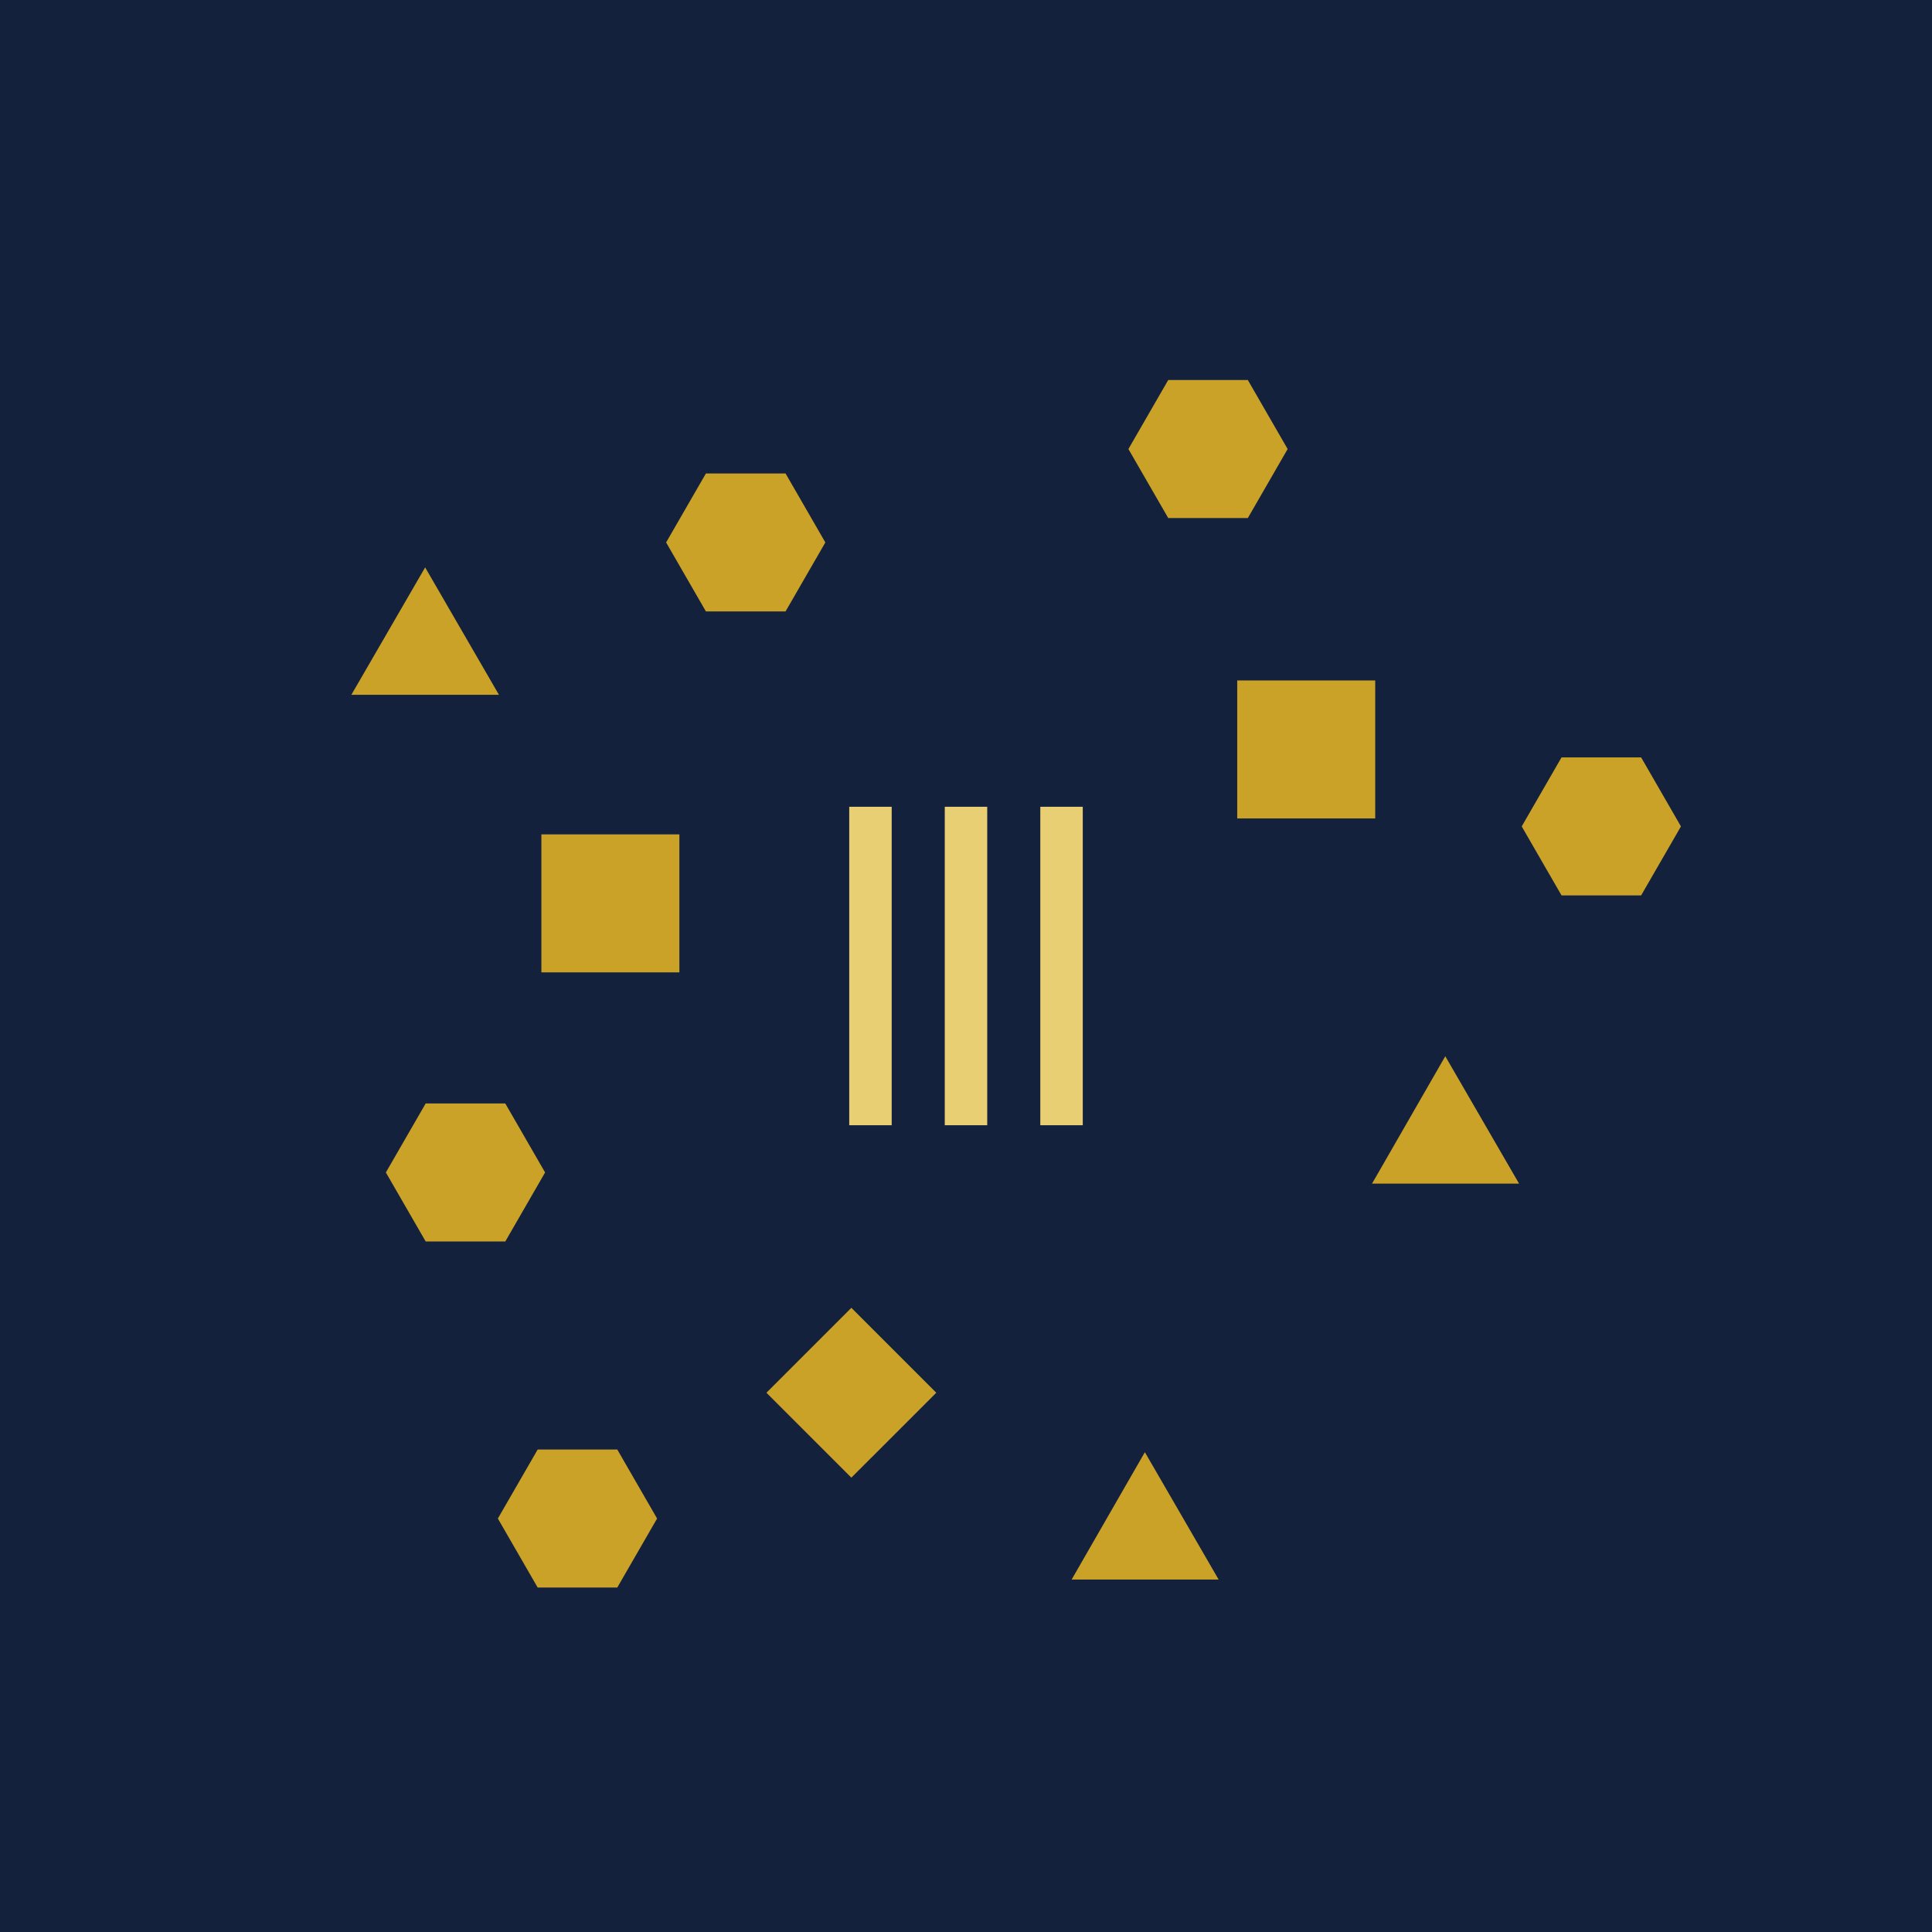
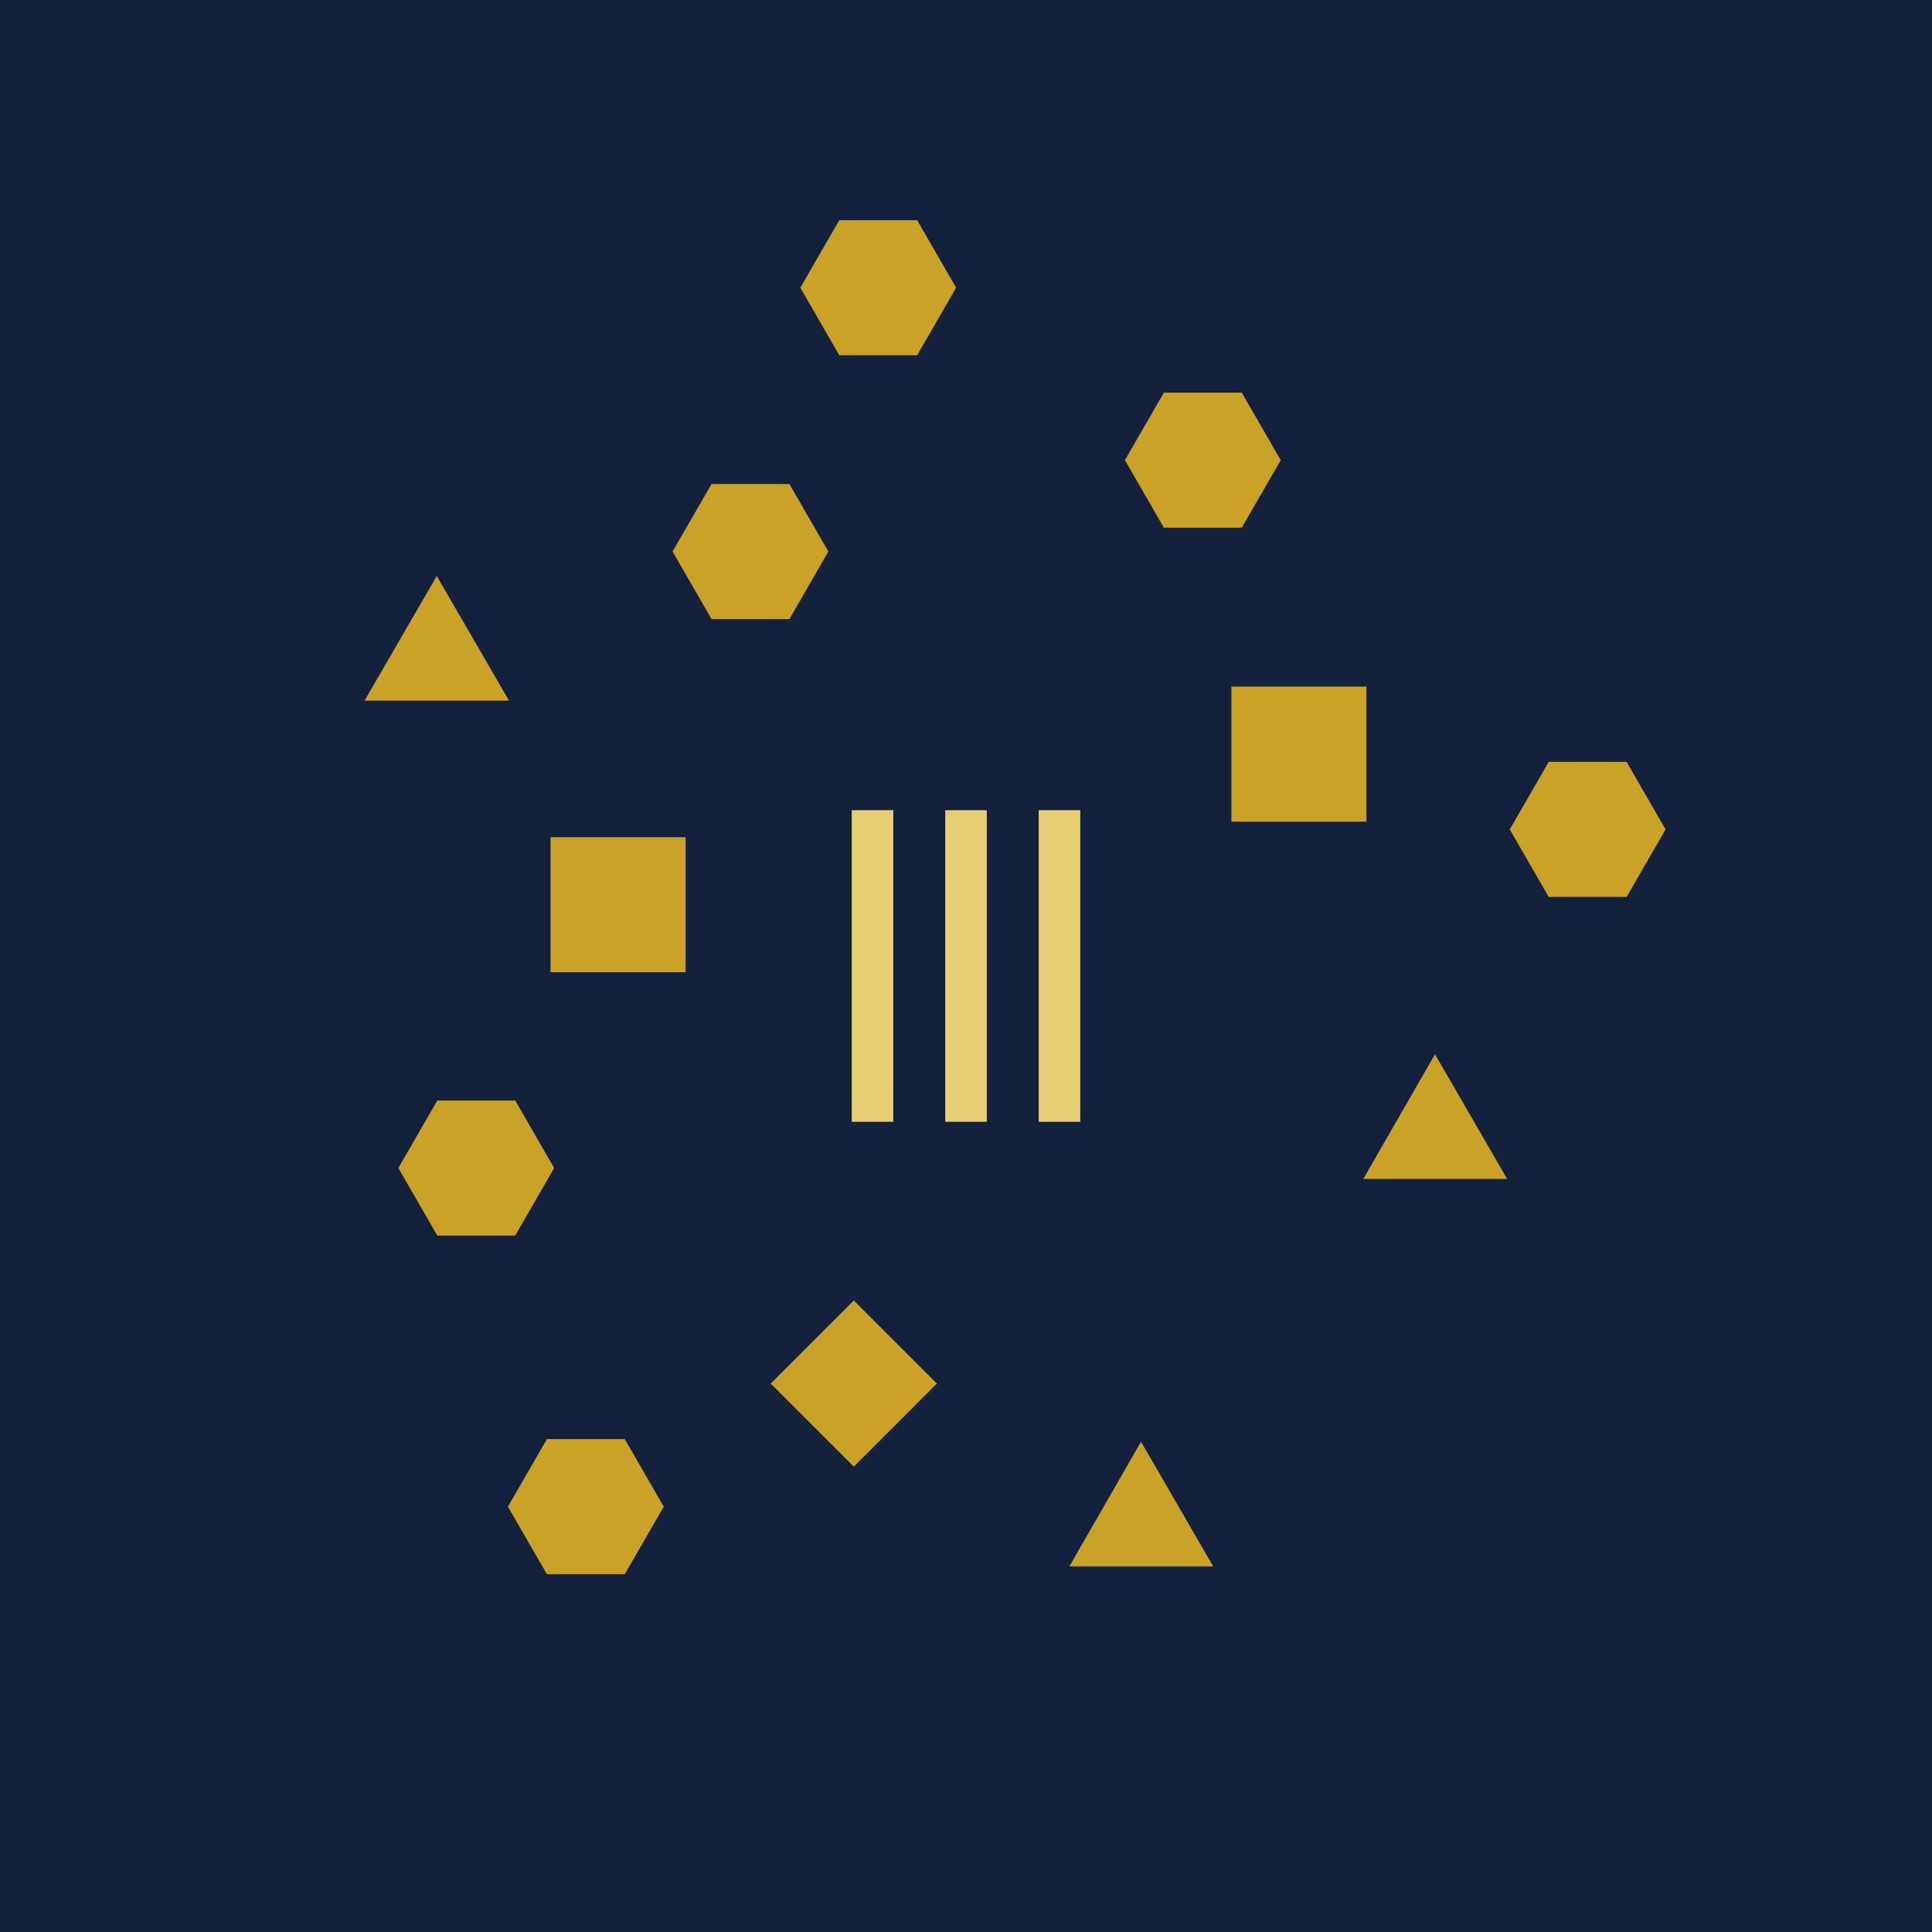
- <svg xmlns="http://www.w3.org/2000/svg" viewBox="0 0 364 364" role="img" aria-labelledby="t">
-   <rect width="364" height="364" fill="#14213d" />
-   <rect x="160.0" y="152.0" width="8" height="60" fill="#e8cf74" />
-   <rect x="178.0" y="152.0" width="8" height="60" fill="#e8cf74" />
-   <rect x="196.0" y="152.0" width="8" height="60" fill="#e8cf74" />
-   <rect x="102.0" y="157.2" width="26" height="26" fill="#c9a227" />
-   <rect x="233.1" y="128.2" width="26" height="26" fill="#c9a227" />
-   <polygon points="160.4,246.4 176.4,262.4 160.4,278.4 144.4,262.4" fill="#c9a227" />
-   <polygon points="155.5,102.2 148.0,115.2 133.0,115.2 125.5,102.2 133.0,89.2 148.0,89.2" fill="#c9a227" />
-   <polygon points="272.3,199.0 286.2,223.0 258.5,223.0" fill="#c9a227" />
-   <polygon points="102.7,220.9 95.2,233.9 80.2,233.9 72.7,220.9 80.2,207.9 95.2,207.9" fill="#c9a227" />
-   <polygon points="242.6,84.6 235.1,97.6 220.1,97.6 212.6,84.6 220.1,71.6 235.1,71.6" fill="#c9a227" />
-   <polygon points="215.7,273.6 229.6,297.6 201.9,297.6" fill="#c9a227" />
-   <polygon points="80.1,106.9 94.0,130.9 66.2,130.9" fill="#c9a227" />
-   <polygon points="316.7,155.7 309.2,168.7 294.2,168.7 286.7,155.7 294.2,142.7 309.2,142.7" fill="#c9a227" />
-   <polygon points="123.8,286.1 116.3,299.1 101.3,299.1 93.8,286.1 101.3,273.1 116.3,273.1" fill="#c9a227" />
+ <svg xmlns="http://www.w3.org/2000/svg" viewBox="0 0 372 372" role="img" aria-labelledby="t">
+   <rect width="372" height="372" fill="#14213d" />
+   <rect x="164.0" y="156.0" width="8" height="60" fill="#e8cf74" />
+   <rect x="182.0" y="156.0" width="8" height="60" fill="#e8cf74" />
+   <rect x="200.0" y="156.0" width="8" height="60" fill="#e8cf74" />
+   <rect x="106.0" y="161.2" width="26" height="26" fill="#c9a227" />
+   <rect x="237.1" y="132.2" width="26" height="26" fill="#c9a227" />
+   <polygon points="164.4,250.4 180.4,266.4 164.4,282.4 148.4,266.4" fill="#c9a227" />
+   <polygon points="159.5,106.2 152.0,119.2 137.0,119.2 129.5,106.2 137.0,93.2 152.0,93.2" fill="#c9a227" />
+   <polygon points="276.3,203.0 290.2,227.0 262.5,227.0" fill="#c9a227" />
+   <polygon points="106.7,224.9 99.2,237.9 84.2,237.9 76.7,224.9 84.2,211.9 99.2,211.9" fill="#c9a227" />
+   <polygon points="246.6,88.6 239.1,101.6 224.1,101.6 216.6,88.6 224.1,75.6 239.1,75.6" fill="#c9a227" />
+   <polygon points="219.7,277.6 233.6,301.6 205.9,301.6" fill="#c9a227" />
+   <polygon points="84.1,110.9 98.0,134.9 70.2,134.9" fill="#c9a227" />
+   <polygon points="320.7,159.7 313.2,172.7 298.2,172.7 290.7,159.7 298.2,146.7 313.2,146.7" fill="#c9a227" />
+   <polygon points="127.8,290.1 120.3,303.1 105.3,303.1 97.8,290.1 105.3,277.1 120.3,277.1" fill="#c9a227" />
+   <polygon points="184.1,55.4 176.6,68.4 161.6,68.4 154.1,55.4 161.6,42.4 176.6,42.4" fill="#c9a227" />
</svg>
